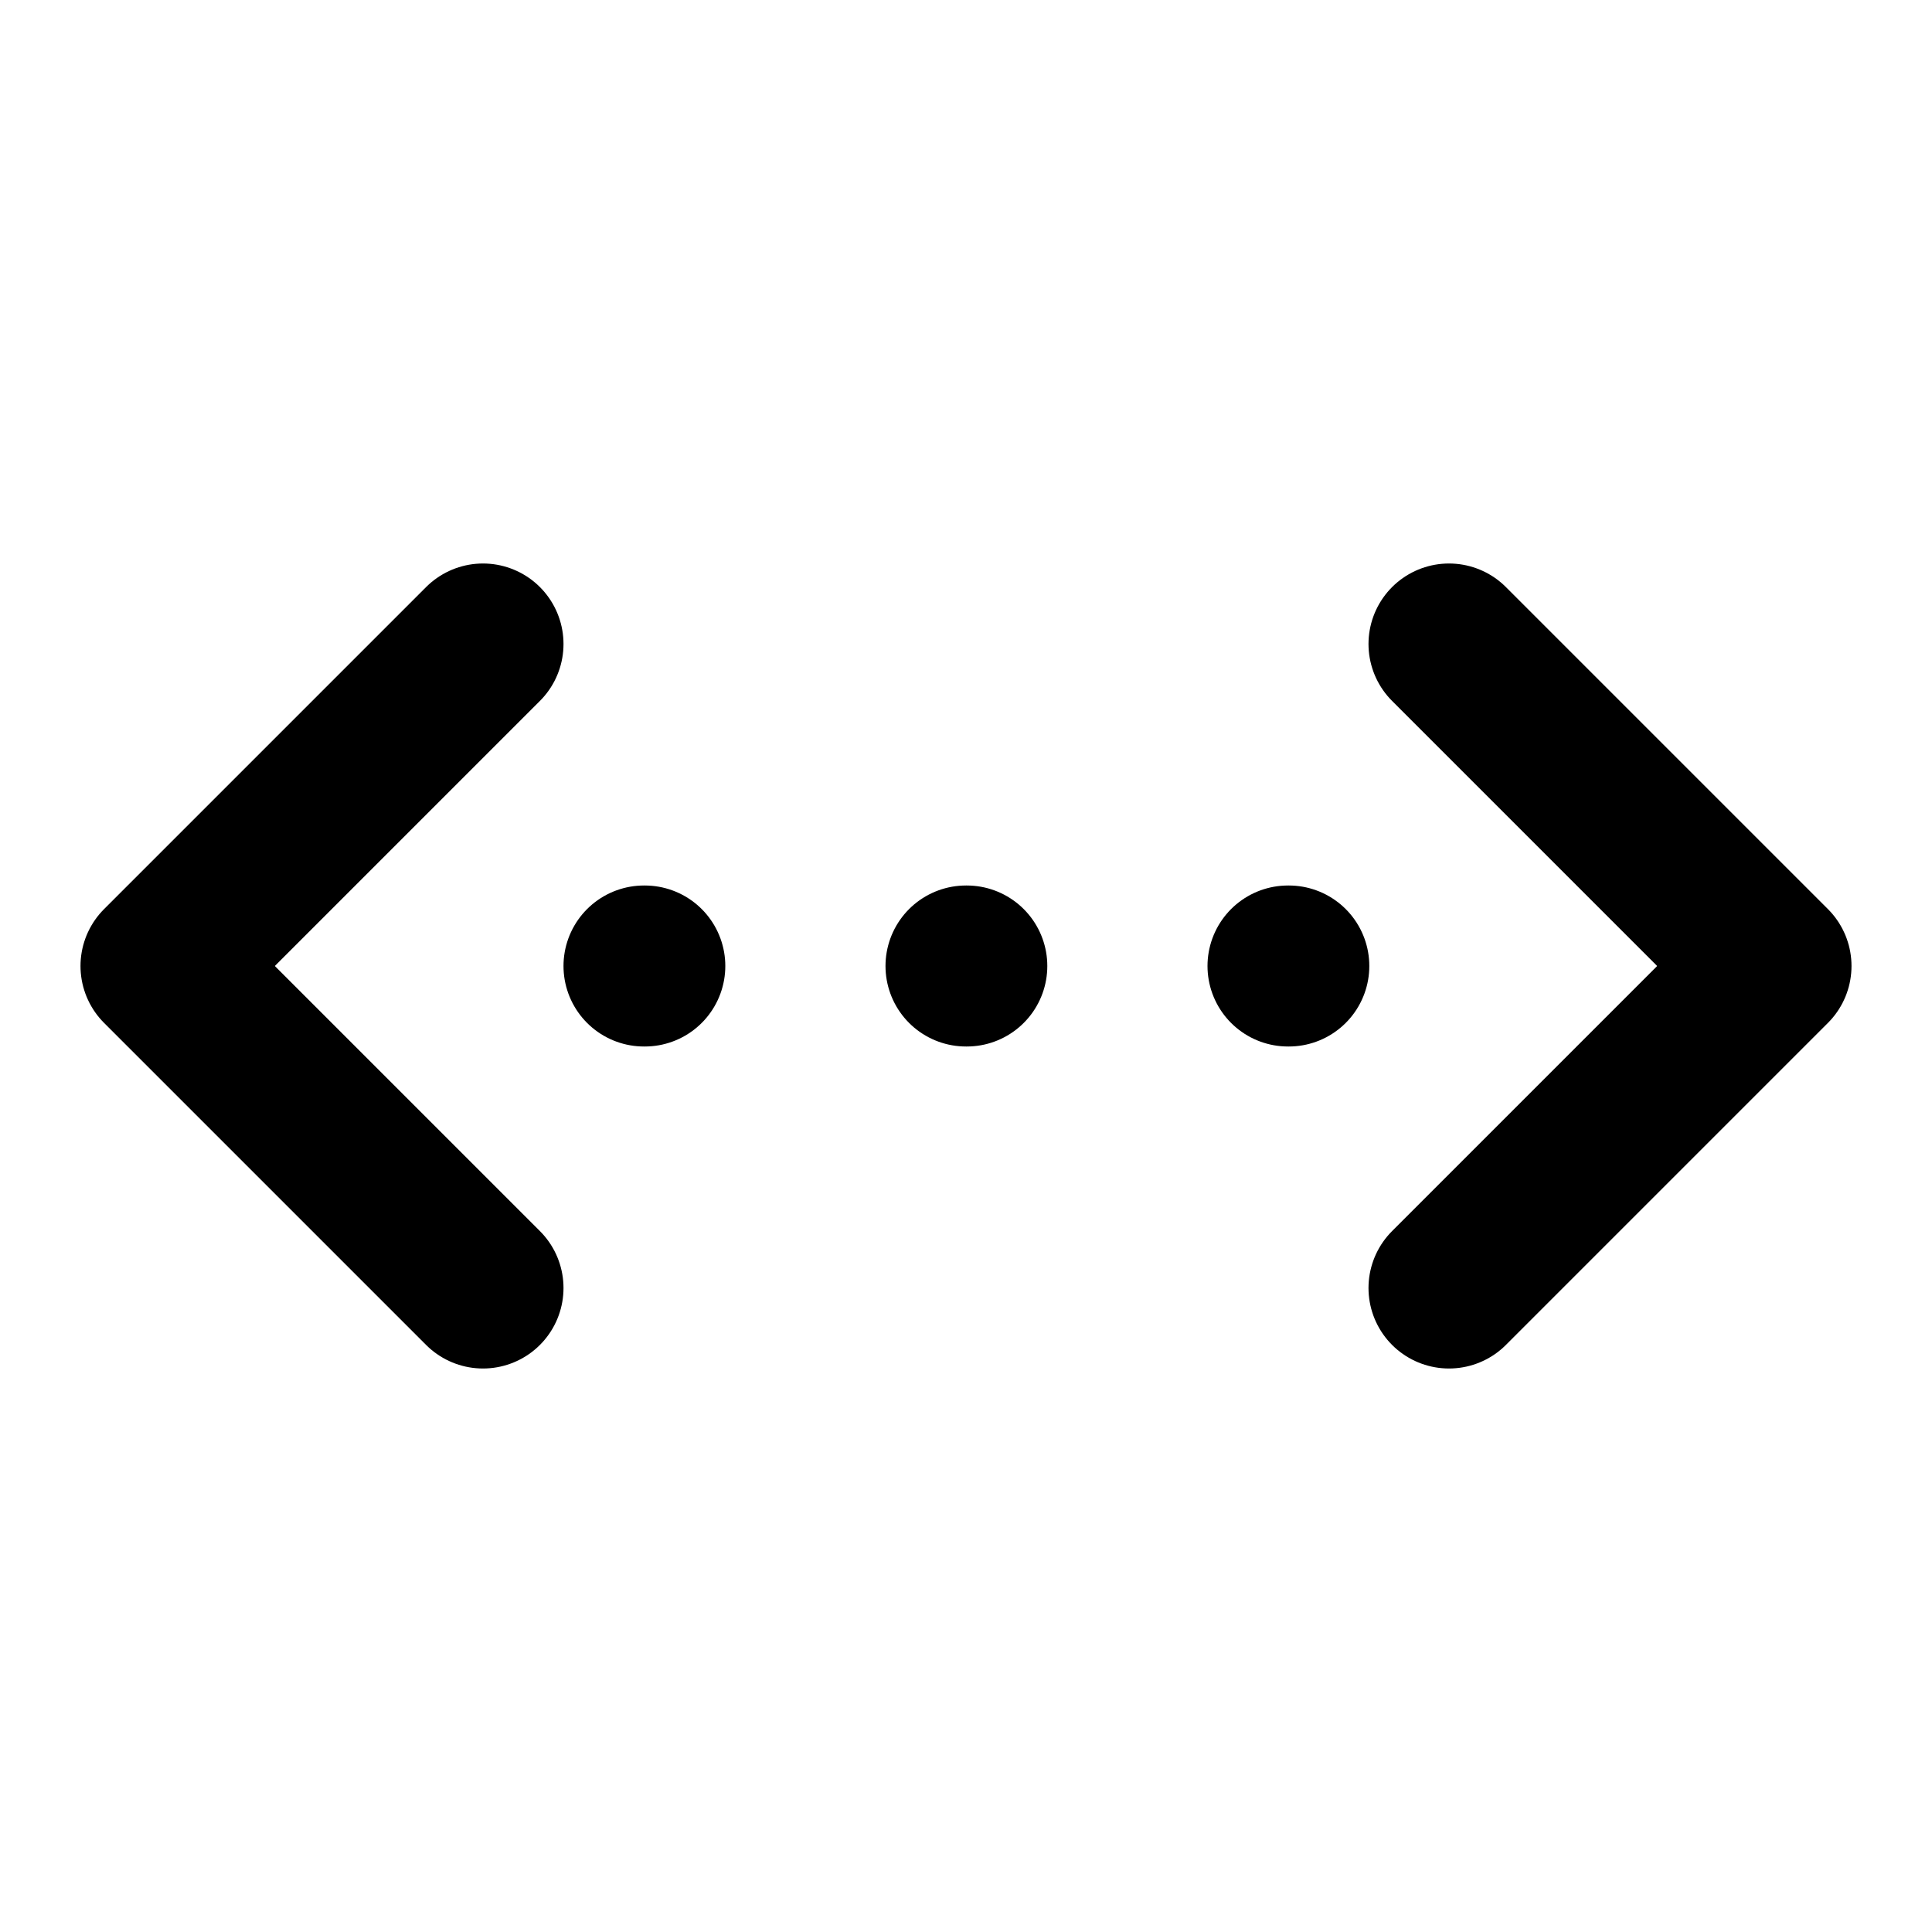
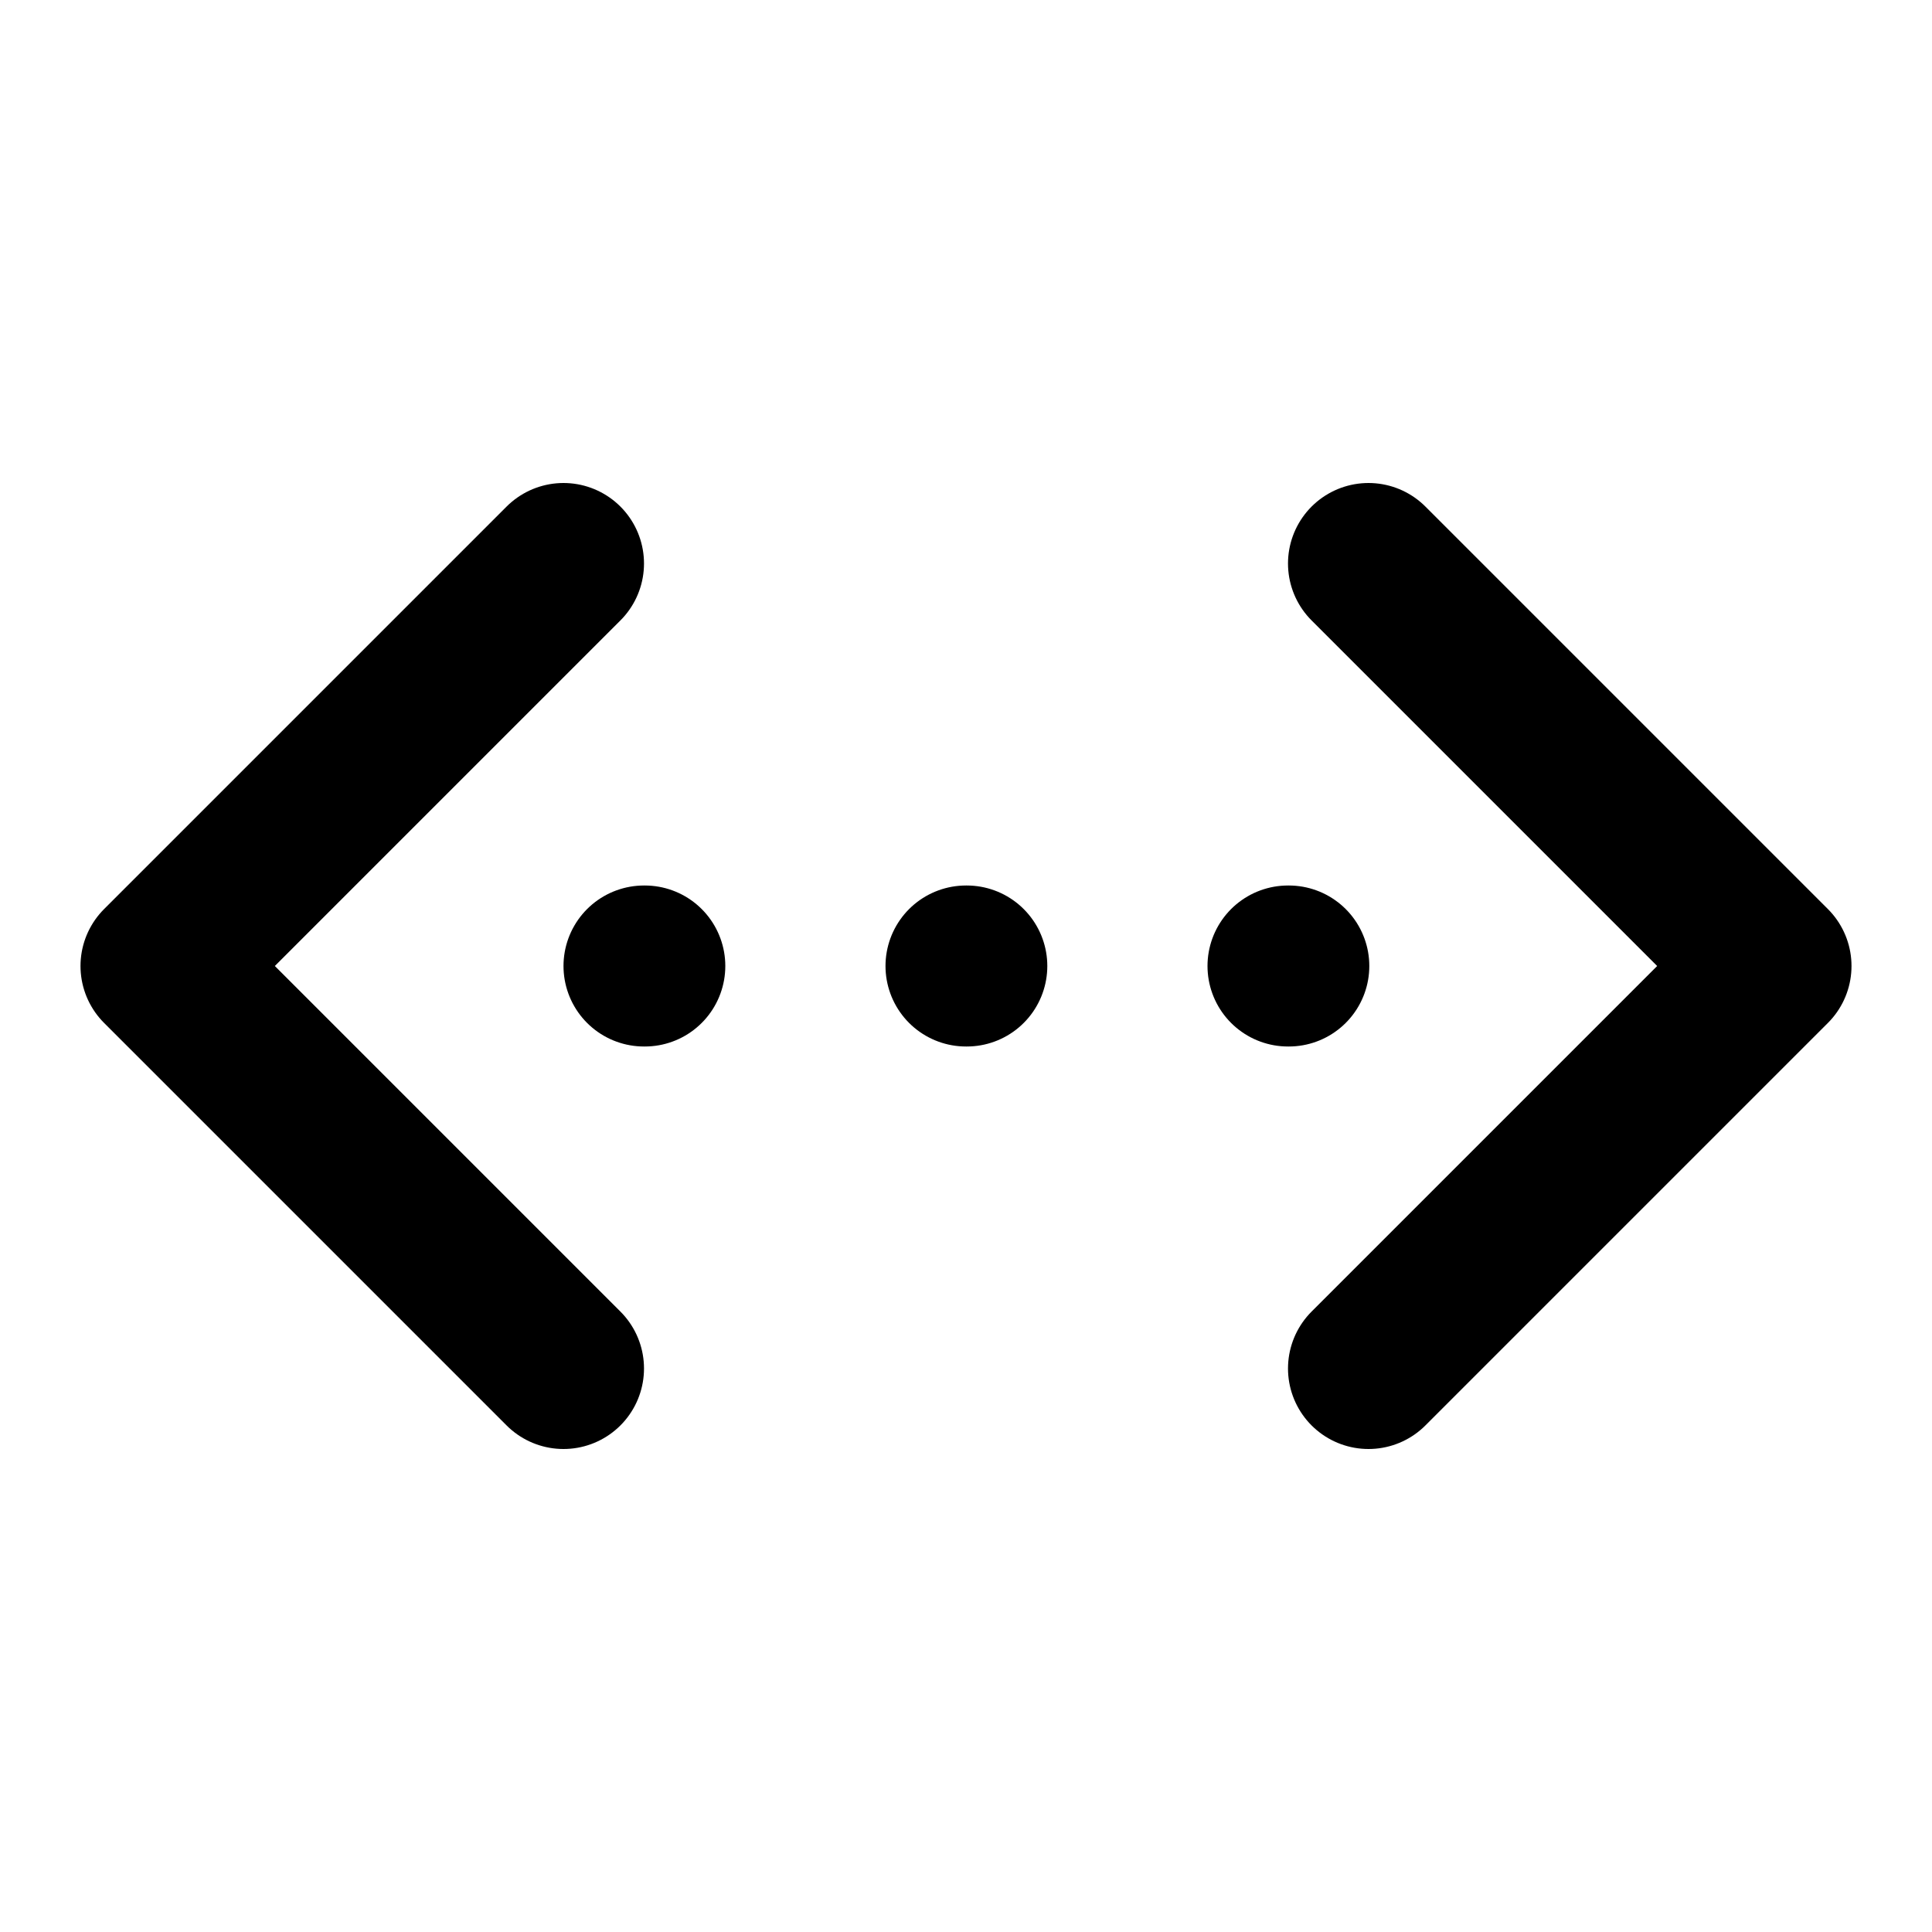
<svg xmlns="http://www.w3.org/2000/svg" width="24" height="24" fill="none" stroke="currentColor" stroke-linecap="round" stroke-linejoin="round" stroke-width="2" viewBox="0 0 24 24">
-   <path d="m18 8 4 4-4 4M6 8l-4 4 4 4M8 12h.01M12 12h.01M16 12h.01" />
+   <path d="M12 12h.01M16 12h.01M17 7l5 5-5 5M7 7l-5 5 5 5M8 12h.01" />
</svg>
